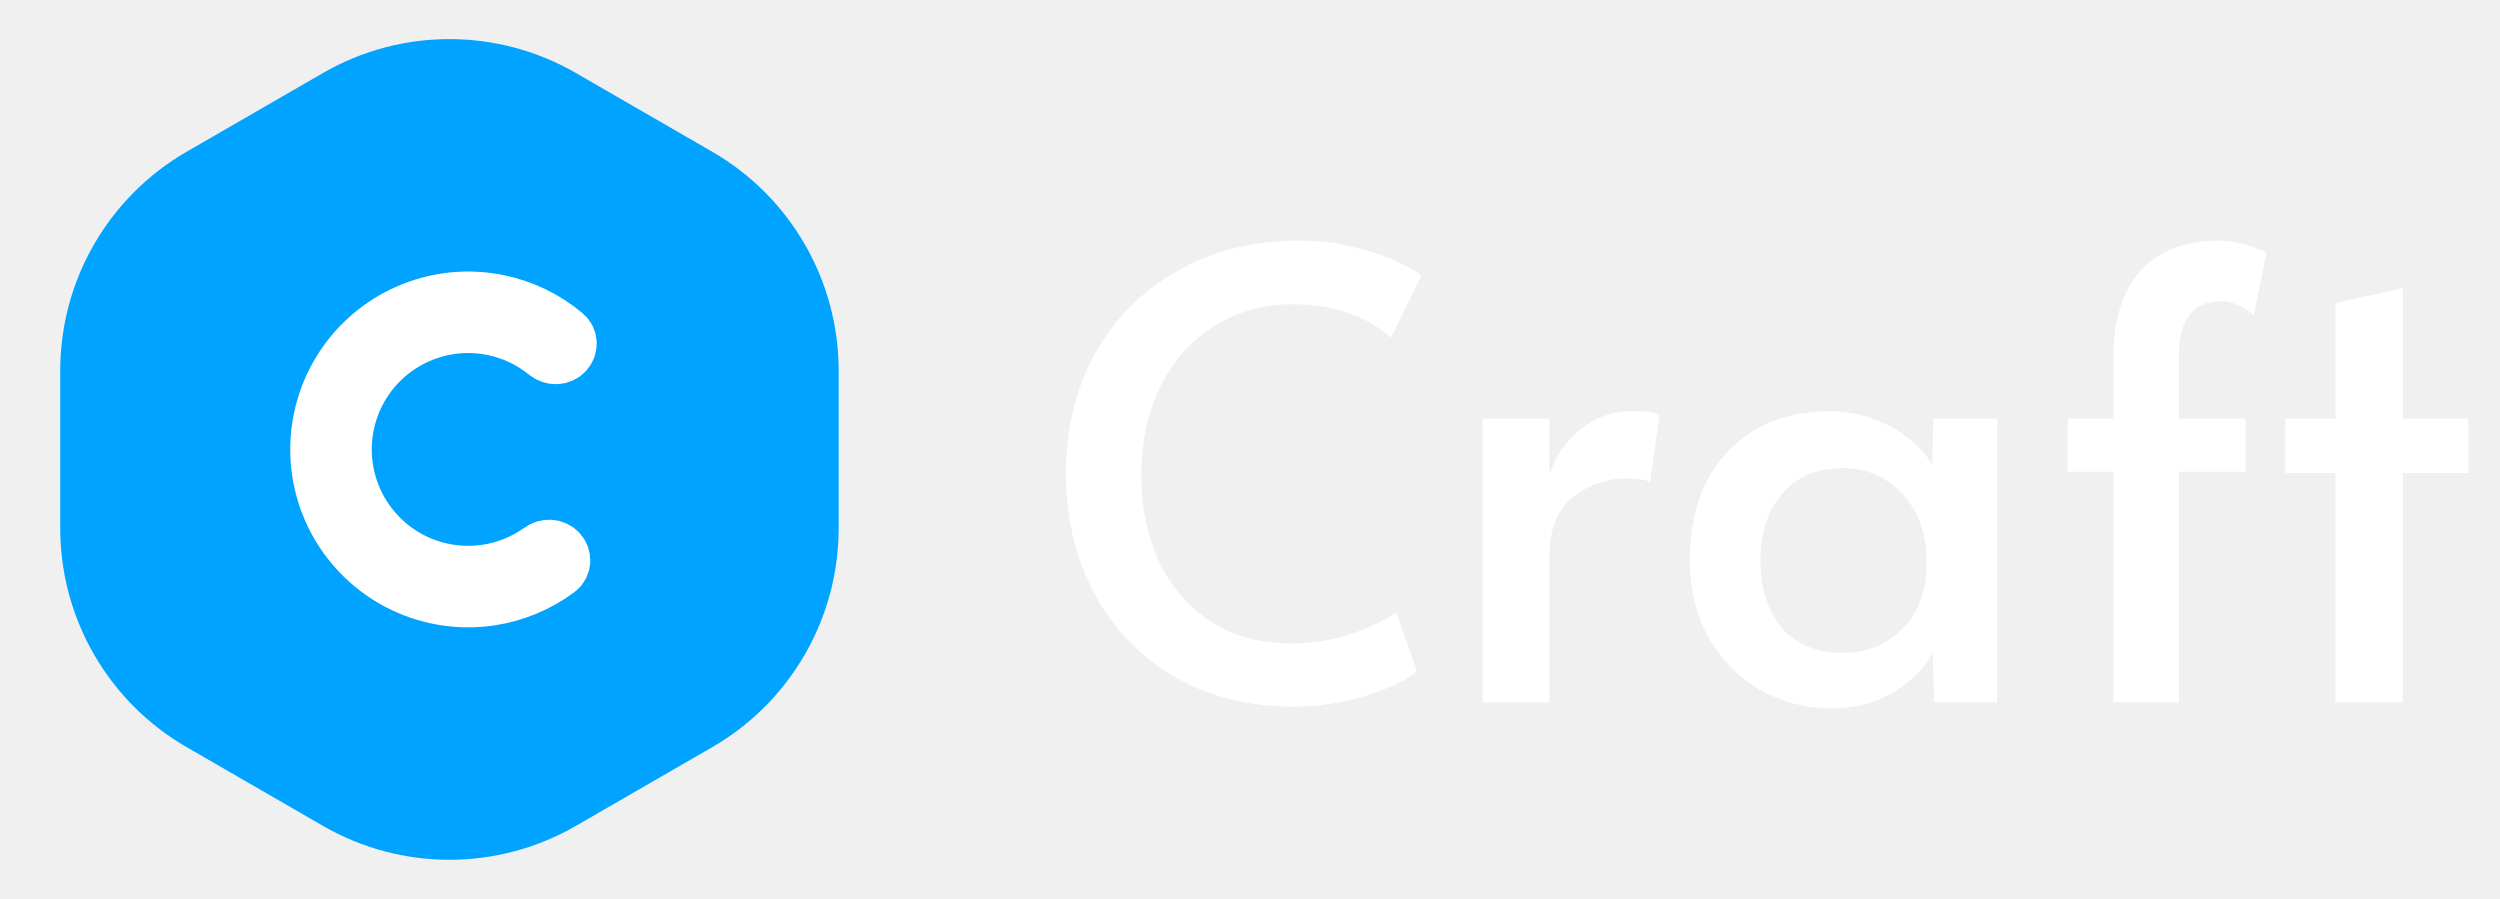
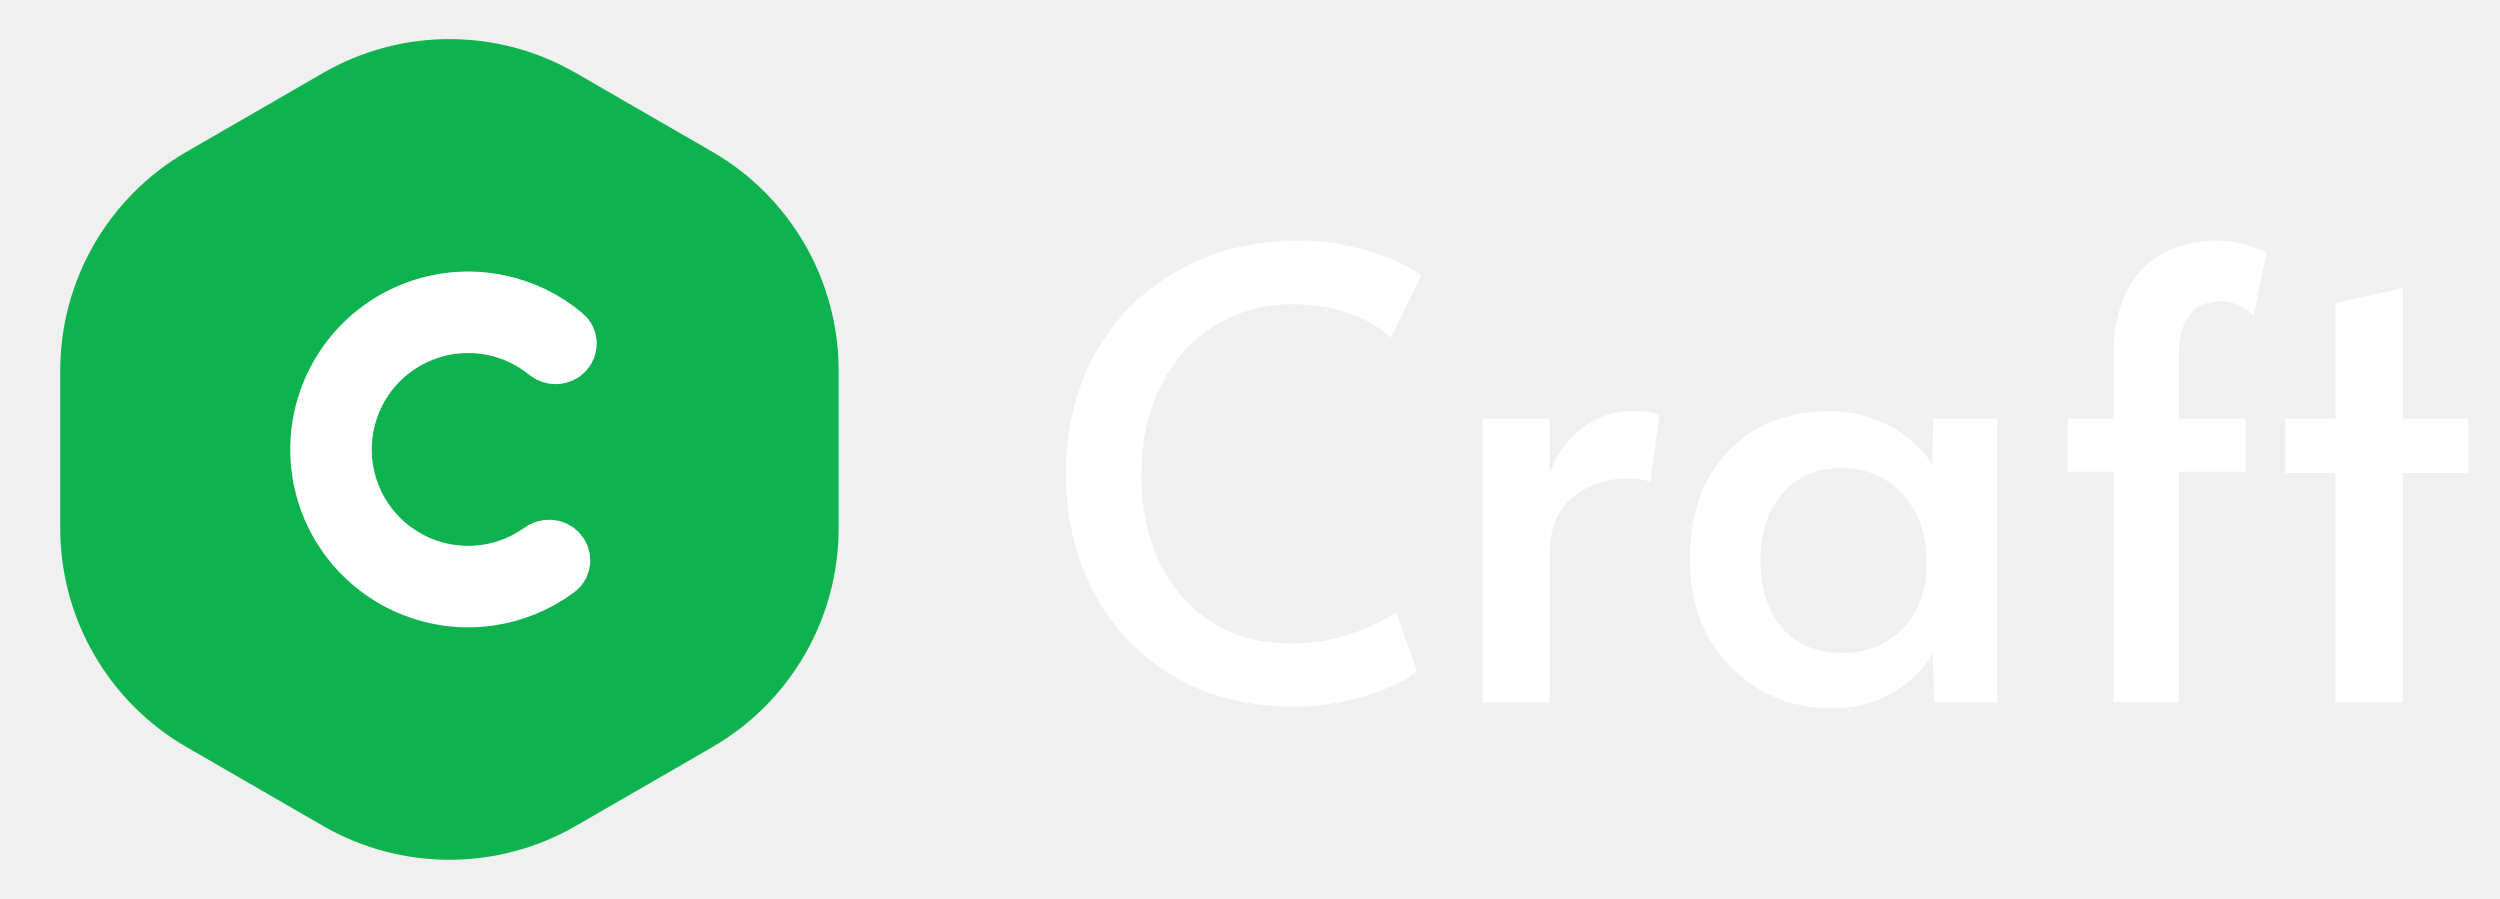
- <svg xmlns="http://www.w3.org/2000/svg" width="89" height="32" viewBox="0 0 89 32" fill="none">
+ <svg xmlns="http://www.w3.org/2000/svg" viewBox="0 0 89 32" fill="none">
  <path d="M46.064 25.154C44.392 25.154 42.94 24.78 41.708 24.032C40.491 23.284 39.559 22.287 38.914 21.04C38.269 19.779 37.946 18.393 37.946 16.882C37.946 15.283 38.291 13.853 38.98 12.592C39.684 11.331 40.667 10.348 41.928 9.644C43.189 8.925 44.619 8.566 46.218 8.566C46.937 8.566 47.604 8.647 48.22 8.808C48.851 8.955 49.371 9.131 49.782 9.336C50.193 9.527 50.464 9.688 50.596 9.82L49.518 12.02C48.623 11.228 47.457 10.832 46.02 10.832C45.008 10.832 44.091 11.081 43.27 11.58C42.449 12.079 41.803 12.79 41.334 13.714C40.865 14.638 40.63 15.709 40.63 16.926C40.63 18.041 40.835 19.053 41.246 19.962C41.671 20.871 42.287 21.59 43.094 22.118C43.901 22.646 44.861 22.91 45.976 22.91C47.267 22.91 48.513 22.543 49.716 21.81L50.442 23.9C50.119 24.193 49.525 24.479 48.66 24.758C47.809 25.022 46.944 25.154 46.064 25.154ZM52.783 14.902H55.159V16.882C55.394 16.207 55.775 15.665 56.303 15.254C56.831 14.843 57.432 14.638 58.107 14.638C58.576 14.638 58.899 14.682 59.075 14.77L58.745 17.168C58.613 17.08 58.327 17.036 57.887 17.036C57.198 17.036 56.567 17.256 55.995 17.696C55.438 18.136 55.159 18.84 55.159 19.808V25H52.783V14.902ZM65.221 25.22C64.312 25.22 63.469 25.007 62.691 24.582C61.929 24.142 61.313 23.526 60.843 22.734C60.389 21.927 60.161 20.989 60.161 19.918C60.161 18.862 60.359 17.938 60.755 17.146C61.166 16.354 61.745 15.738 62.493 15.298C63.241 14.858 64.121 14.638 65.133 14.638C65.72 14.638 66.27 14.741 66.783 14.946C67.297 15.151 67.729 15.408 68.081 15.716C68.433 16.009 68.668 16.303 68.785 16.596L68.829 14.902H71.095V25H68.851L68.807 23.218C68.558 23.746 68.103 24.215 67.443 24.626C66.783 25.022 66.043 25.22 65.221 25.22ZM65.617 23.24C66.453 23.24 67.157 22.954 67.729 22.382C68.301 21.795 68.587 21.033 68.587 20.094V19.94C68.587 19.309 68.455 18.745 68.191 18.246C67.927 17.747 67.568 17.359 67.113 17.08C66.659 16.801 66.16 16.662 65.617 16.662C64.679 16.662 63.953 16.97 63.439 17.586C62.926 18.187 62.669 18.972 62.669 19.94C62.669 20.923 62.919 21.722 63.417 22.338C63.931 22.939 64.664 23.24 65.617 23.24ZM75.237 16.794H73.609V14.902H75.237V12.724C75.237 11.404 75.552 10.385 76.183 9.666C76.828 8.933 77.766 8.566 78.999 8.566C79.497 8.566 80.062 8.705 80.692 8.984L80.231 11.228C80.128 11.111 79.966 11.001 79.746 10.898C79.541 10.781 79.314 10.722 79.064 10.722C78.082 10.722 77.583 11.36 77.569 12.636V14.902H79.945V16.794H77.569V25H75.237V16.794ZM83.141 16.838H81.359V14.902H83.141V10.788L85.539 10.26V14.902H87.871V16.838H85.539V25H83.141V16.838Z" fill="white" />
-   <path d="M11.5 2.598C14.285 0.99 17.715 0.99 20.5 2.598L25.356 5.402C28.141 7.01 29.856 9.981 29.856 13.196V18.804C29.856 22.019 28.141 24.99 25.356 26.598L20.5 29.402C17.715 31.01 14.285 31.01 11.5 29.402L6.644 26.598C3.859 24.99 2.144 22.019 2.144 18.804V13.196C2.144 9.981 3.859 7.01 6.644 5.402L11.5 2.598Z" fill="#00A3FF" />
+   <path d="M11.5 2.598C14.285 0.99 17.715 0.99 20.5 2.598L25.356 5.402C28.141 7.01 29.856 9.981 29.856 13.196V18.804C29.856 22.019 28.141 24.99 25.356 26.598L20.5 29.402C17.715 31.01 14.285 31.01 11.5 29.402L6.644 26.598C3.859 24.99 2.144 22.019 2.144 18.804V13.196C2.144 9.981 3.859 7.01 6.644 5.402L11.5 2.598Z" style="fill: rgb(14, 178, 78);" />
  <path d="M17.427 21.279C18.307 21.152 19.14 20.807 19.85 20.279C20.05 20.13 20.066 19.843 19.901 19.657V19.657C19.736 19.471 19.453 19.455 19.25 19.6C18.674 20.014 18.005 20.285 17.298 20.386C16.442 20.509 15.569 20.38 14.786 20.013C14.003 19.646 13.345 19.058 12.892 18.322C12.438 17.585 12.211 16.732 12.237 15.868C12.262 15.004 12.54 14.166 13.036 13.457C13.532 12.749 14.225 12.202 15.028 11.882C15.832 11.562 16.711 11.485 17.558 11.659C18.257 11.802 18.909 12.112 19.46 12.56C19.653 12.716 19.937 12.718 20.113 12.542V12.542C20.289 12.365 20.29 12.078 20.099 11.918C19.422 11.348 18.611 10.955 17.739 10.776C16.72 10.566 15.662 10.66 14.695 11.044C13.728 11.429 12.895 12.088 12.298 12.94C11.701 13.793 11.366 14.801 11.335 15.841C11.304 16.881 11.578 17.908 12.123 18.794C12.669 19.68 13.461 20.388 14.403 20.829C15.346 21.271 16.396 21.427 17.427 21.279Z" stroke="white" stroke-width="2" />
</svg>
